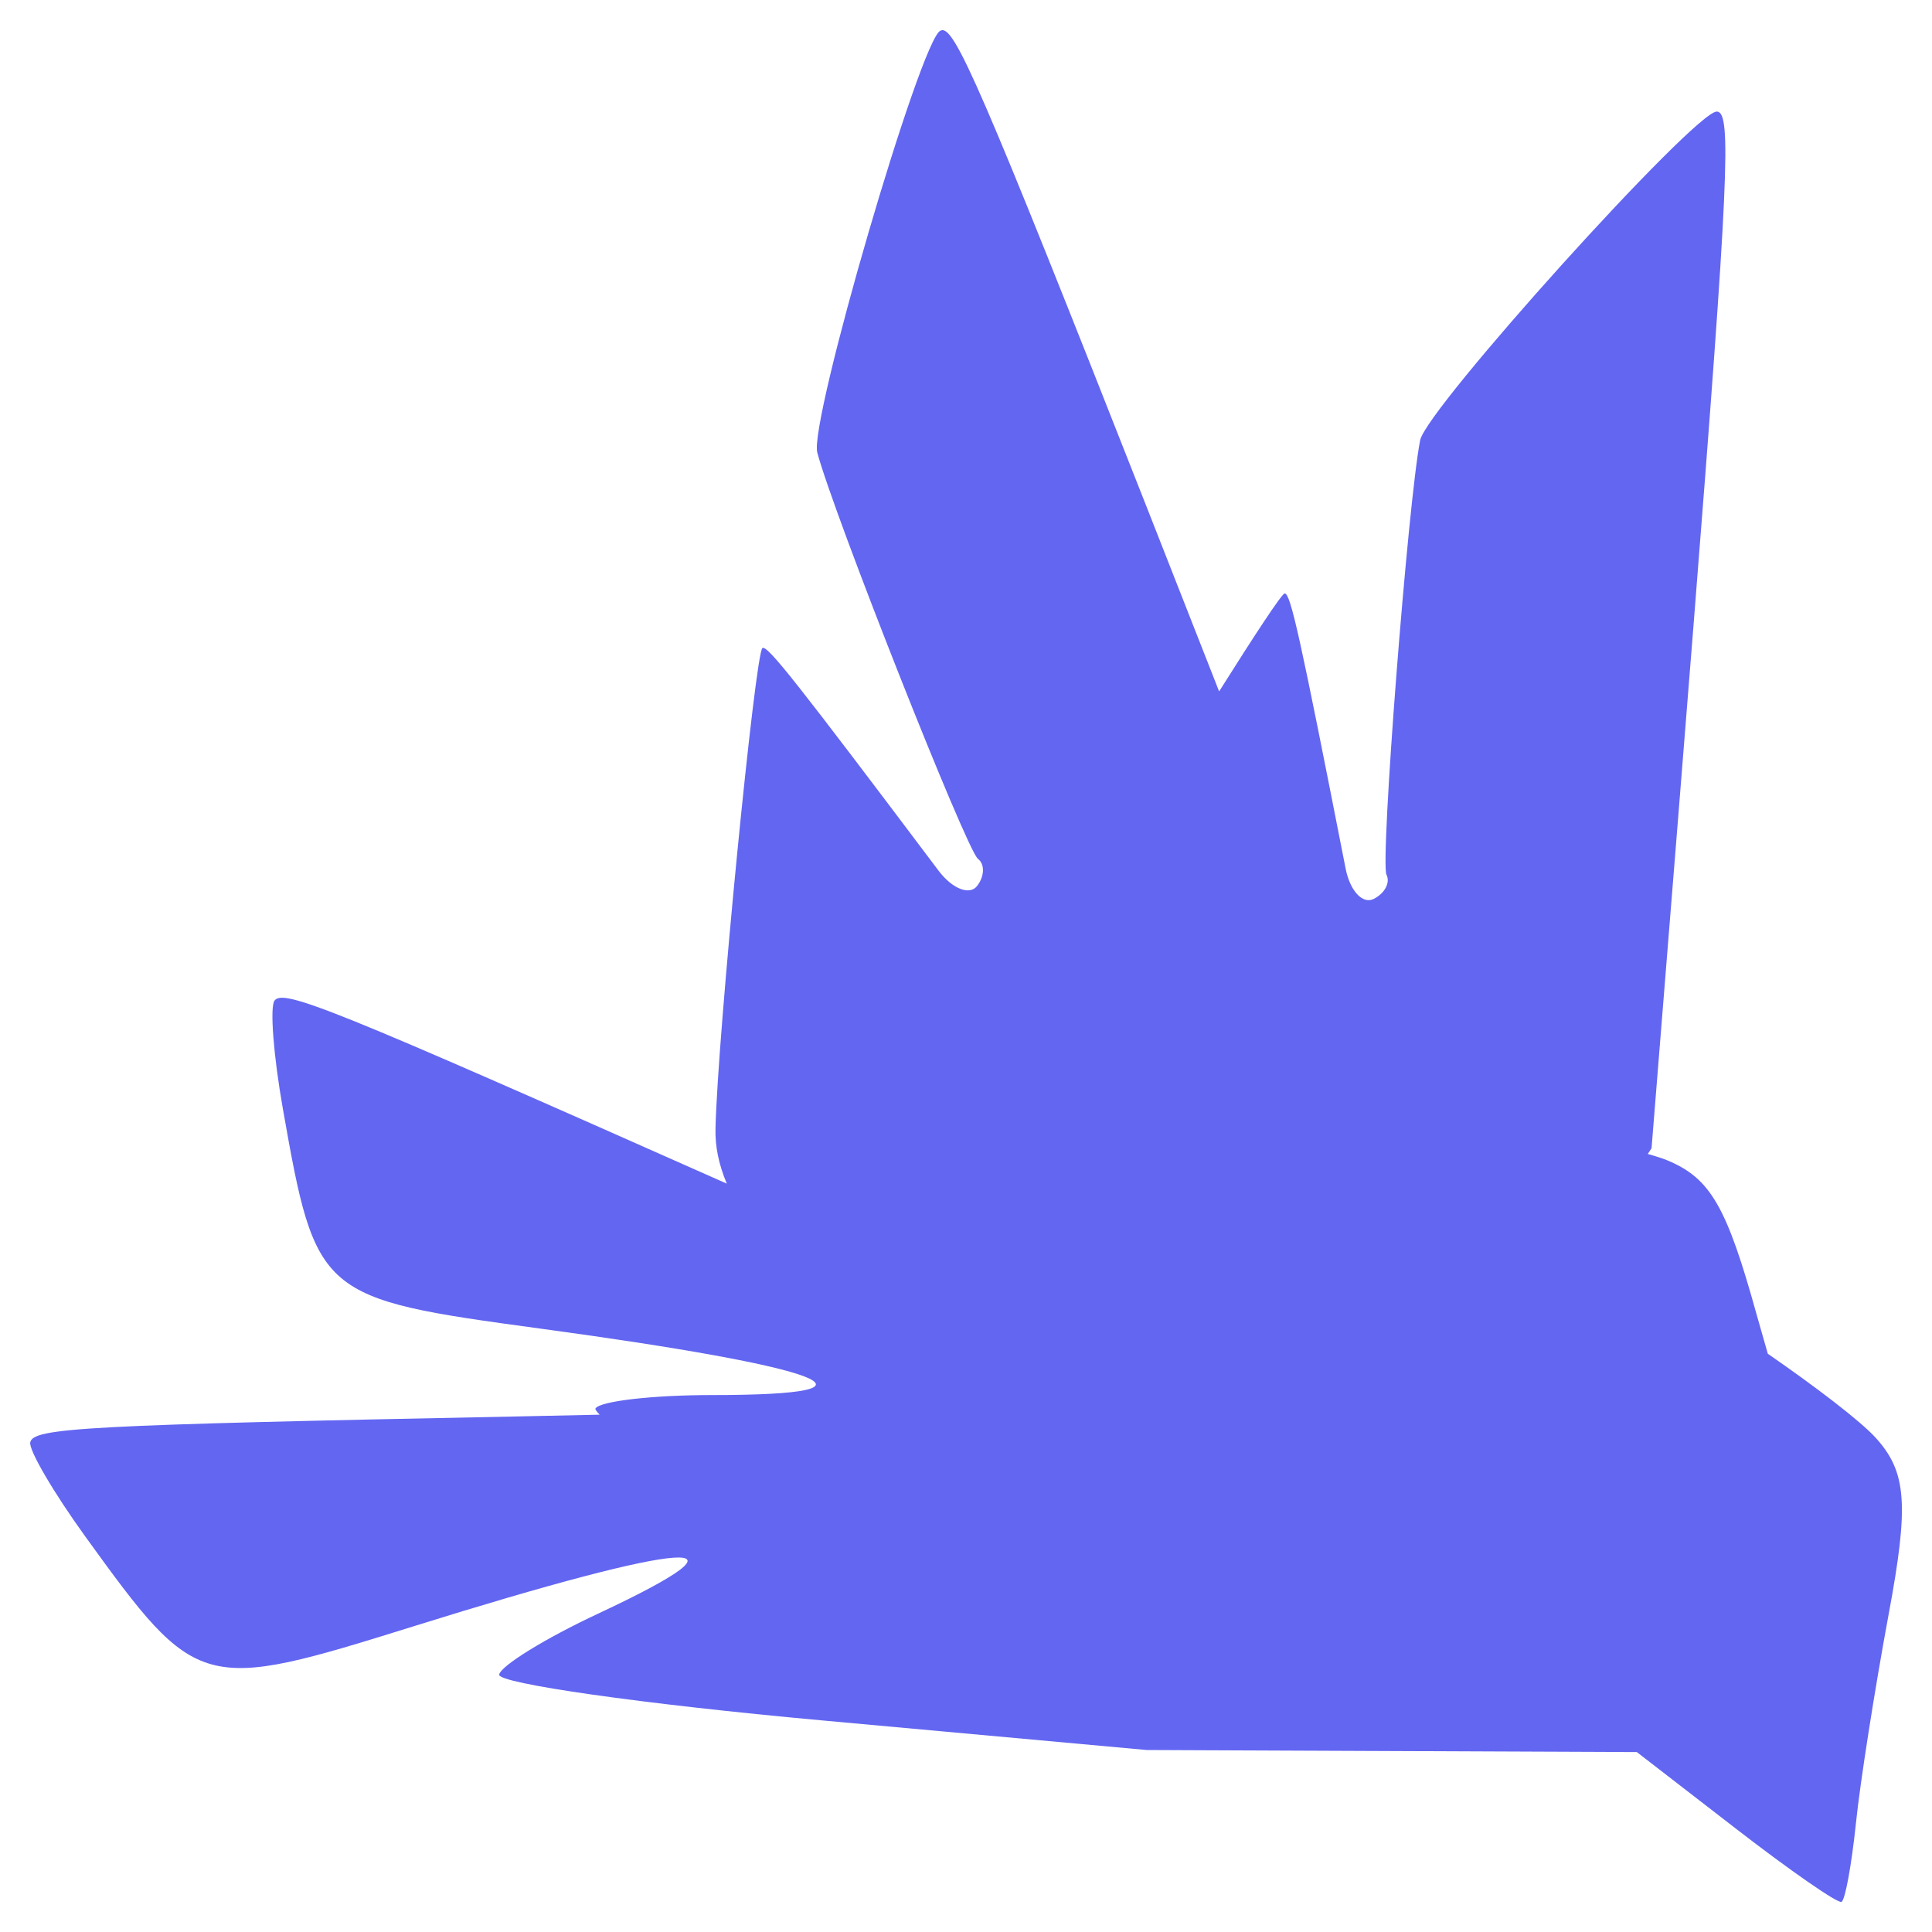
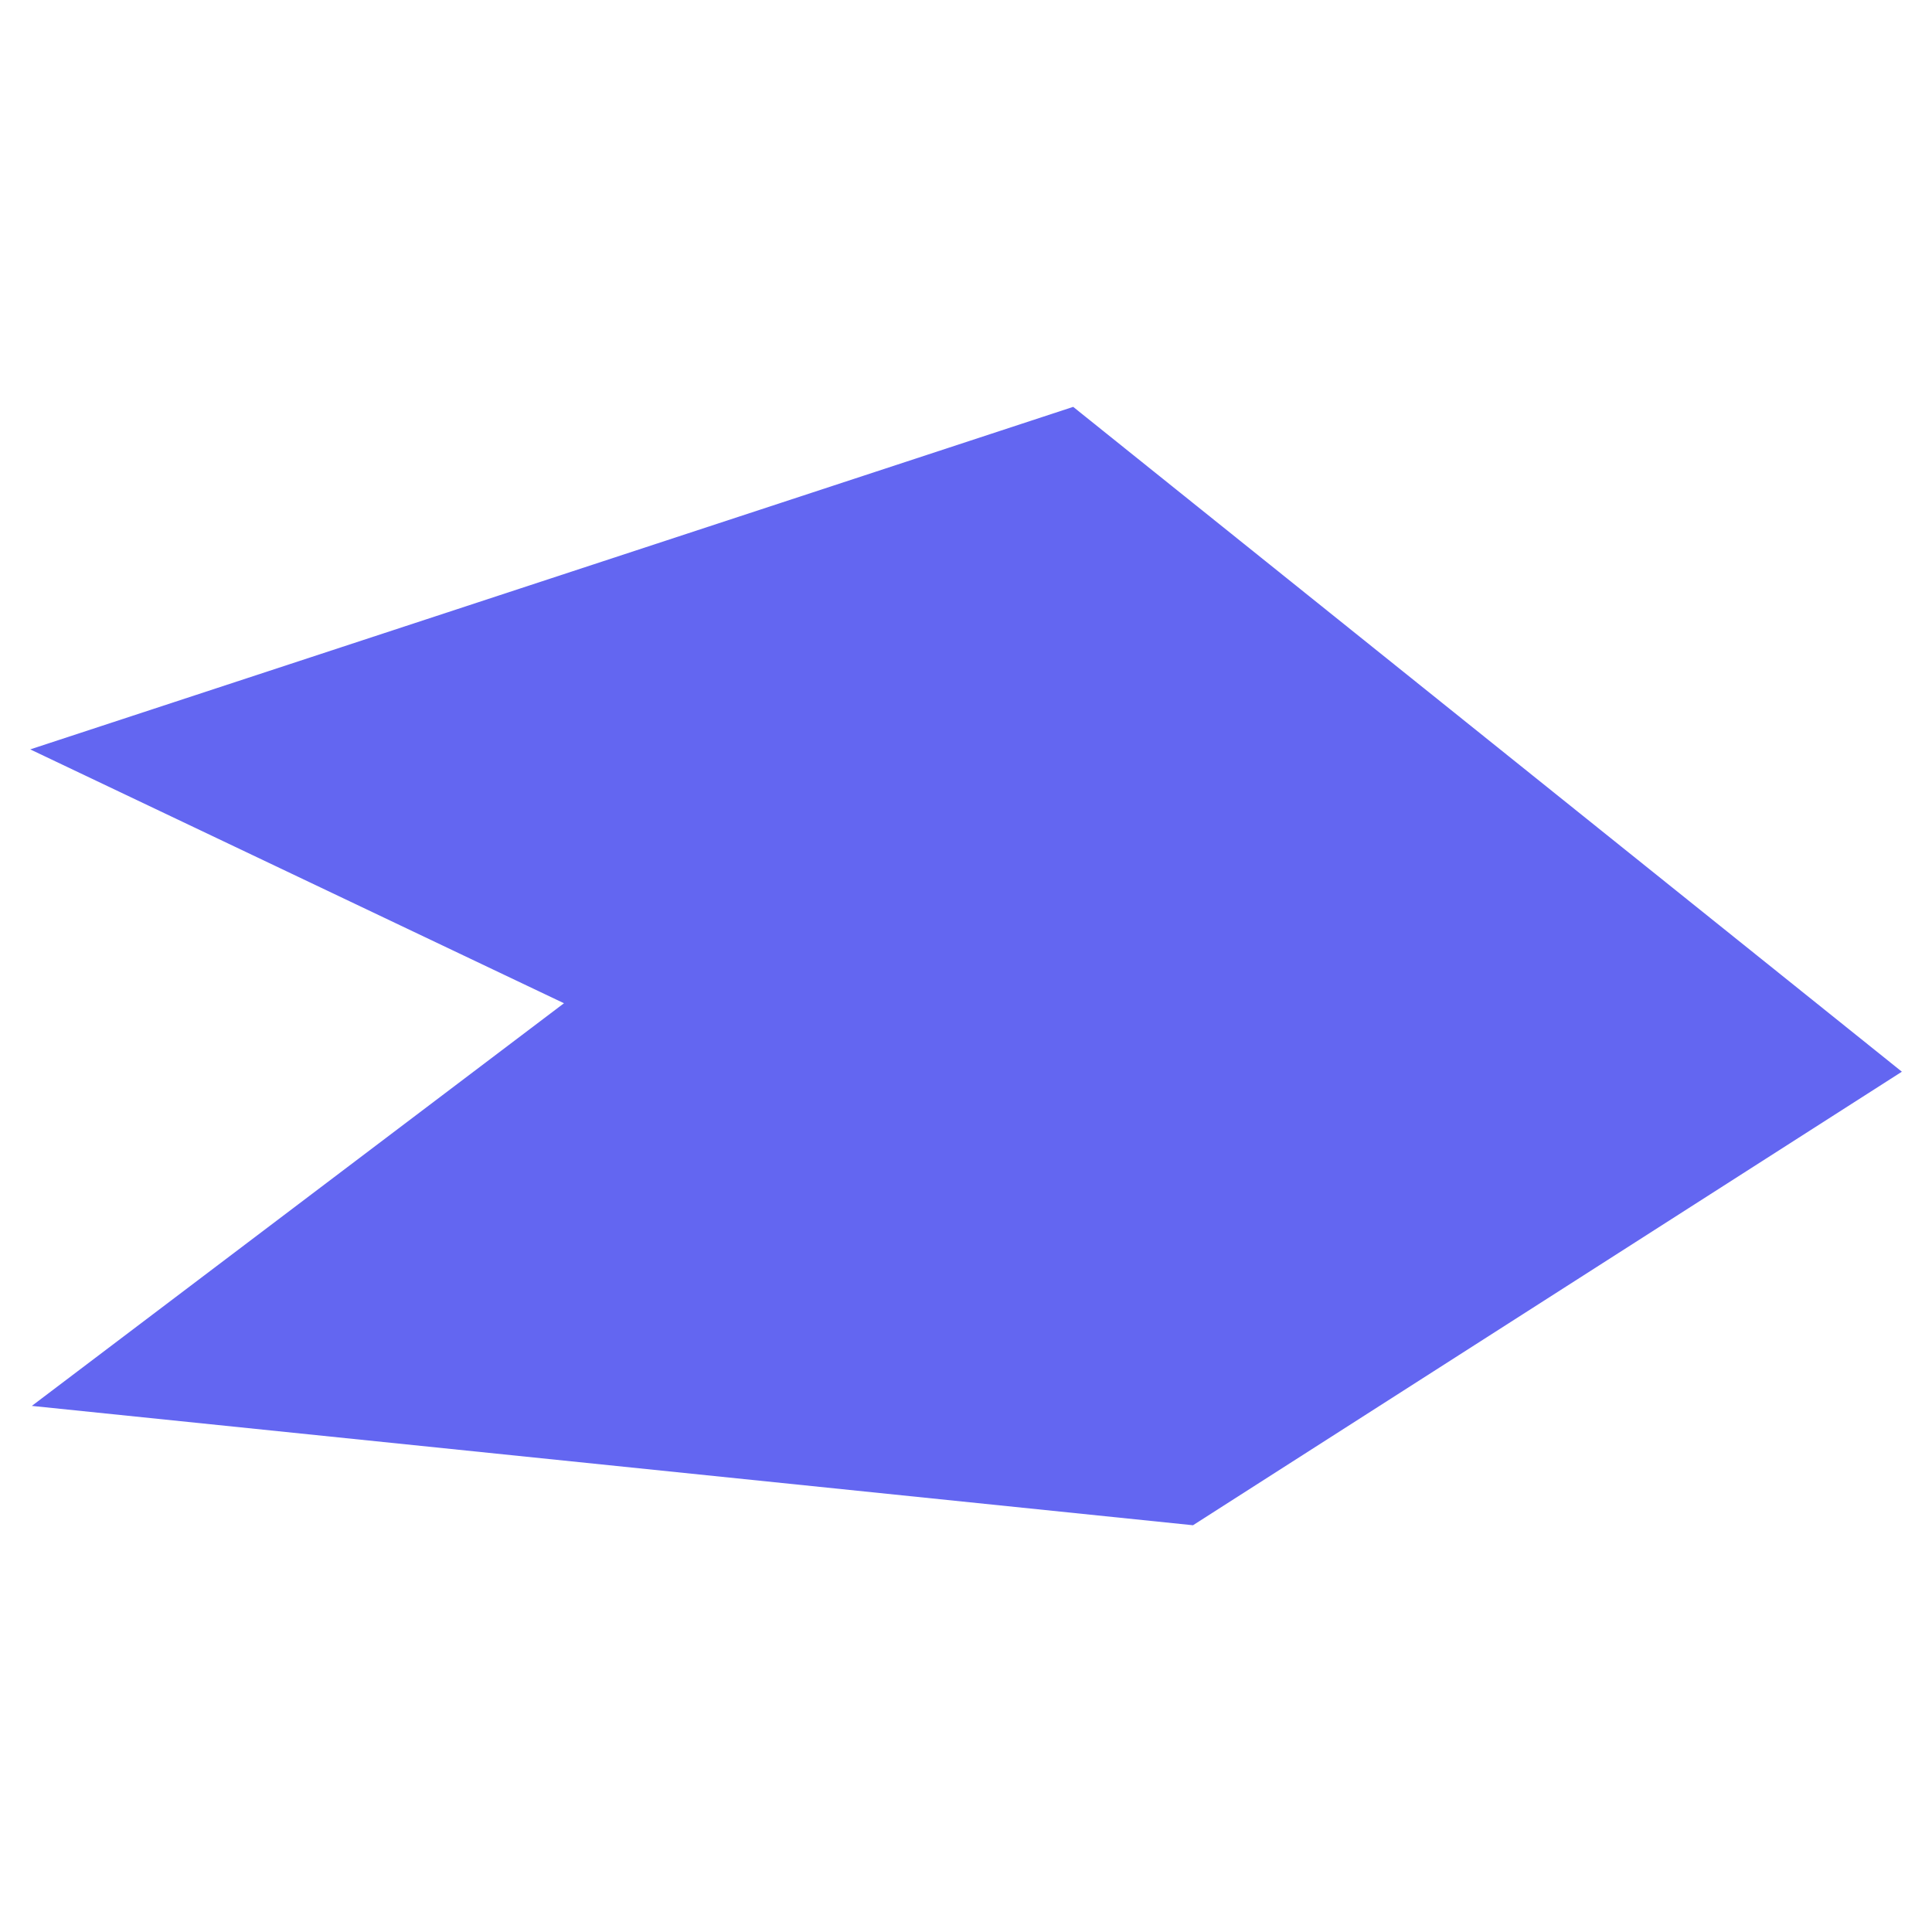
<svg xmlns="http://www.w3.org/2000/svg" width="64" height="64" viewBox="0 0 16.933 16.933" version="1.1" id="svg5">
  <defs id="defs2" />
  <g id="layer1" transform="translate(-1.9570312e-5,-2.3681641e-5)">
-     <path id="path15696-8" style="fill:#6366f1;fill-opacity:1;stroke:none;stroke-width:1.13;stroke-opacity:1" d="m 8.255,0.265 c -0.004,5.2894e-4 -0.008,0.002 -0.013,0.004 -0.175,0.08 -1.151,3.425 -1.079,3.697 0.142,0.535 1.308,3.485 1.408,3.561 0.062,0.047 0.058,0.155 -0.008,0.239 C 8.497,7.85 8.345,7.789 8.226,7.631 6.972,5.965 6.73,5.659 6.683,5.679 6.62,5.704 6.289,9.081 6.271,9.89 6.267,10.046 6.298,10.202 6.37,10.374 2.898,8.832 2.485,8.665 2.406,8.77 c -0.042,0.056 -0.009,0.483 0.073,0.947 0.29,1.644 0.314,1.664 2.253,1.927 2.526,0.342 3.15,0.583 1.51,0.583 -0.515,3e-6 -0.975,0.052 -1.022,0.116 -0.006,0.008 0.007,0.027 0.036,0.056 -0.249,0.005 -0.399,0.008 -0.703,0.015 -3.816,0.076 -4.263,0.1 -4.288,0.228 -0.013,0.068 0.204,0.439 0.482,0.824 0.984,1.361 1.015,1.369 2.88,0.787 2.429,-0.759 3.098,-0.805 1.619,-0.112 -0.465,0.217 -0.857,0.459 -0.871,0.536 -0.015,0.077 1.256,0.258 2.824,0.401 l 2.851,0.26 2.148,0.009 2.148,0.009 0.868,0.671 c 0.477,0.369 0.894,0.658 0.926,0.642 0.032,-0.016 0.088,-0.324 0.126,-0.686 0.037,-0.362 0.167,-1.187 0.287,-1.834 0.179,-0.96 0.159,-1.245 -0.111,-1.545 -0.135,-0.15 -0.542,-0.459 -0.948,-0.739 -0.034,-0.118 -0.068,-0.236 -0.099,-0.347 -0.261,-0.942 -0.404,-1.19 -0.779,-1.347 -0.043,-0.018 -0.103,-0.037 -0.174,-0.057 l 0.033,-0.05 0.234,-2.908 c 0.391,-4.866 0.466,-5.945 0.382,-6.14 -0.012,-0.028 -0.027,-0.038 -0.045,-0.038 -0.193,-0.002 -2.545,2.605 -2.599,2.88 -0.107,0.543 -0.352,3.697 -0.295,3.809 0.035,0.069 -0.016,0.164 -0.113,0.212 -0.097,0.048 -0.207,-0.072 -0.245,-0.265 -0.399,-2.033 -0.482,-2.411 -0.534,-2.413 -0.024,-0.001 -0.264,0.365 -0.575,0.859 l -0.029,-0.074 C 8.868,1.429 8.461,0.424 8.3,0.283 h -1.337e-4 c -0.017,-0.015 -0.032,-0.02 -0.045,-0.019 z" />
+     <path id="path1148" style="fill:#6366f1;fill-opacity:1;stroke:none;stroke-width:0.042px;stroke-linecap:butt;stroke-linejoin:miter;stroke-opacity:1" d="M 0.279,12.322 4.943,8.793 0.265,6.568 9.406,3.566 16.669,9.393 10.456,13.368 Z" />
  </g>
</svg>
